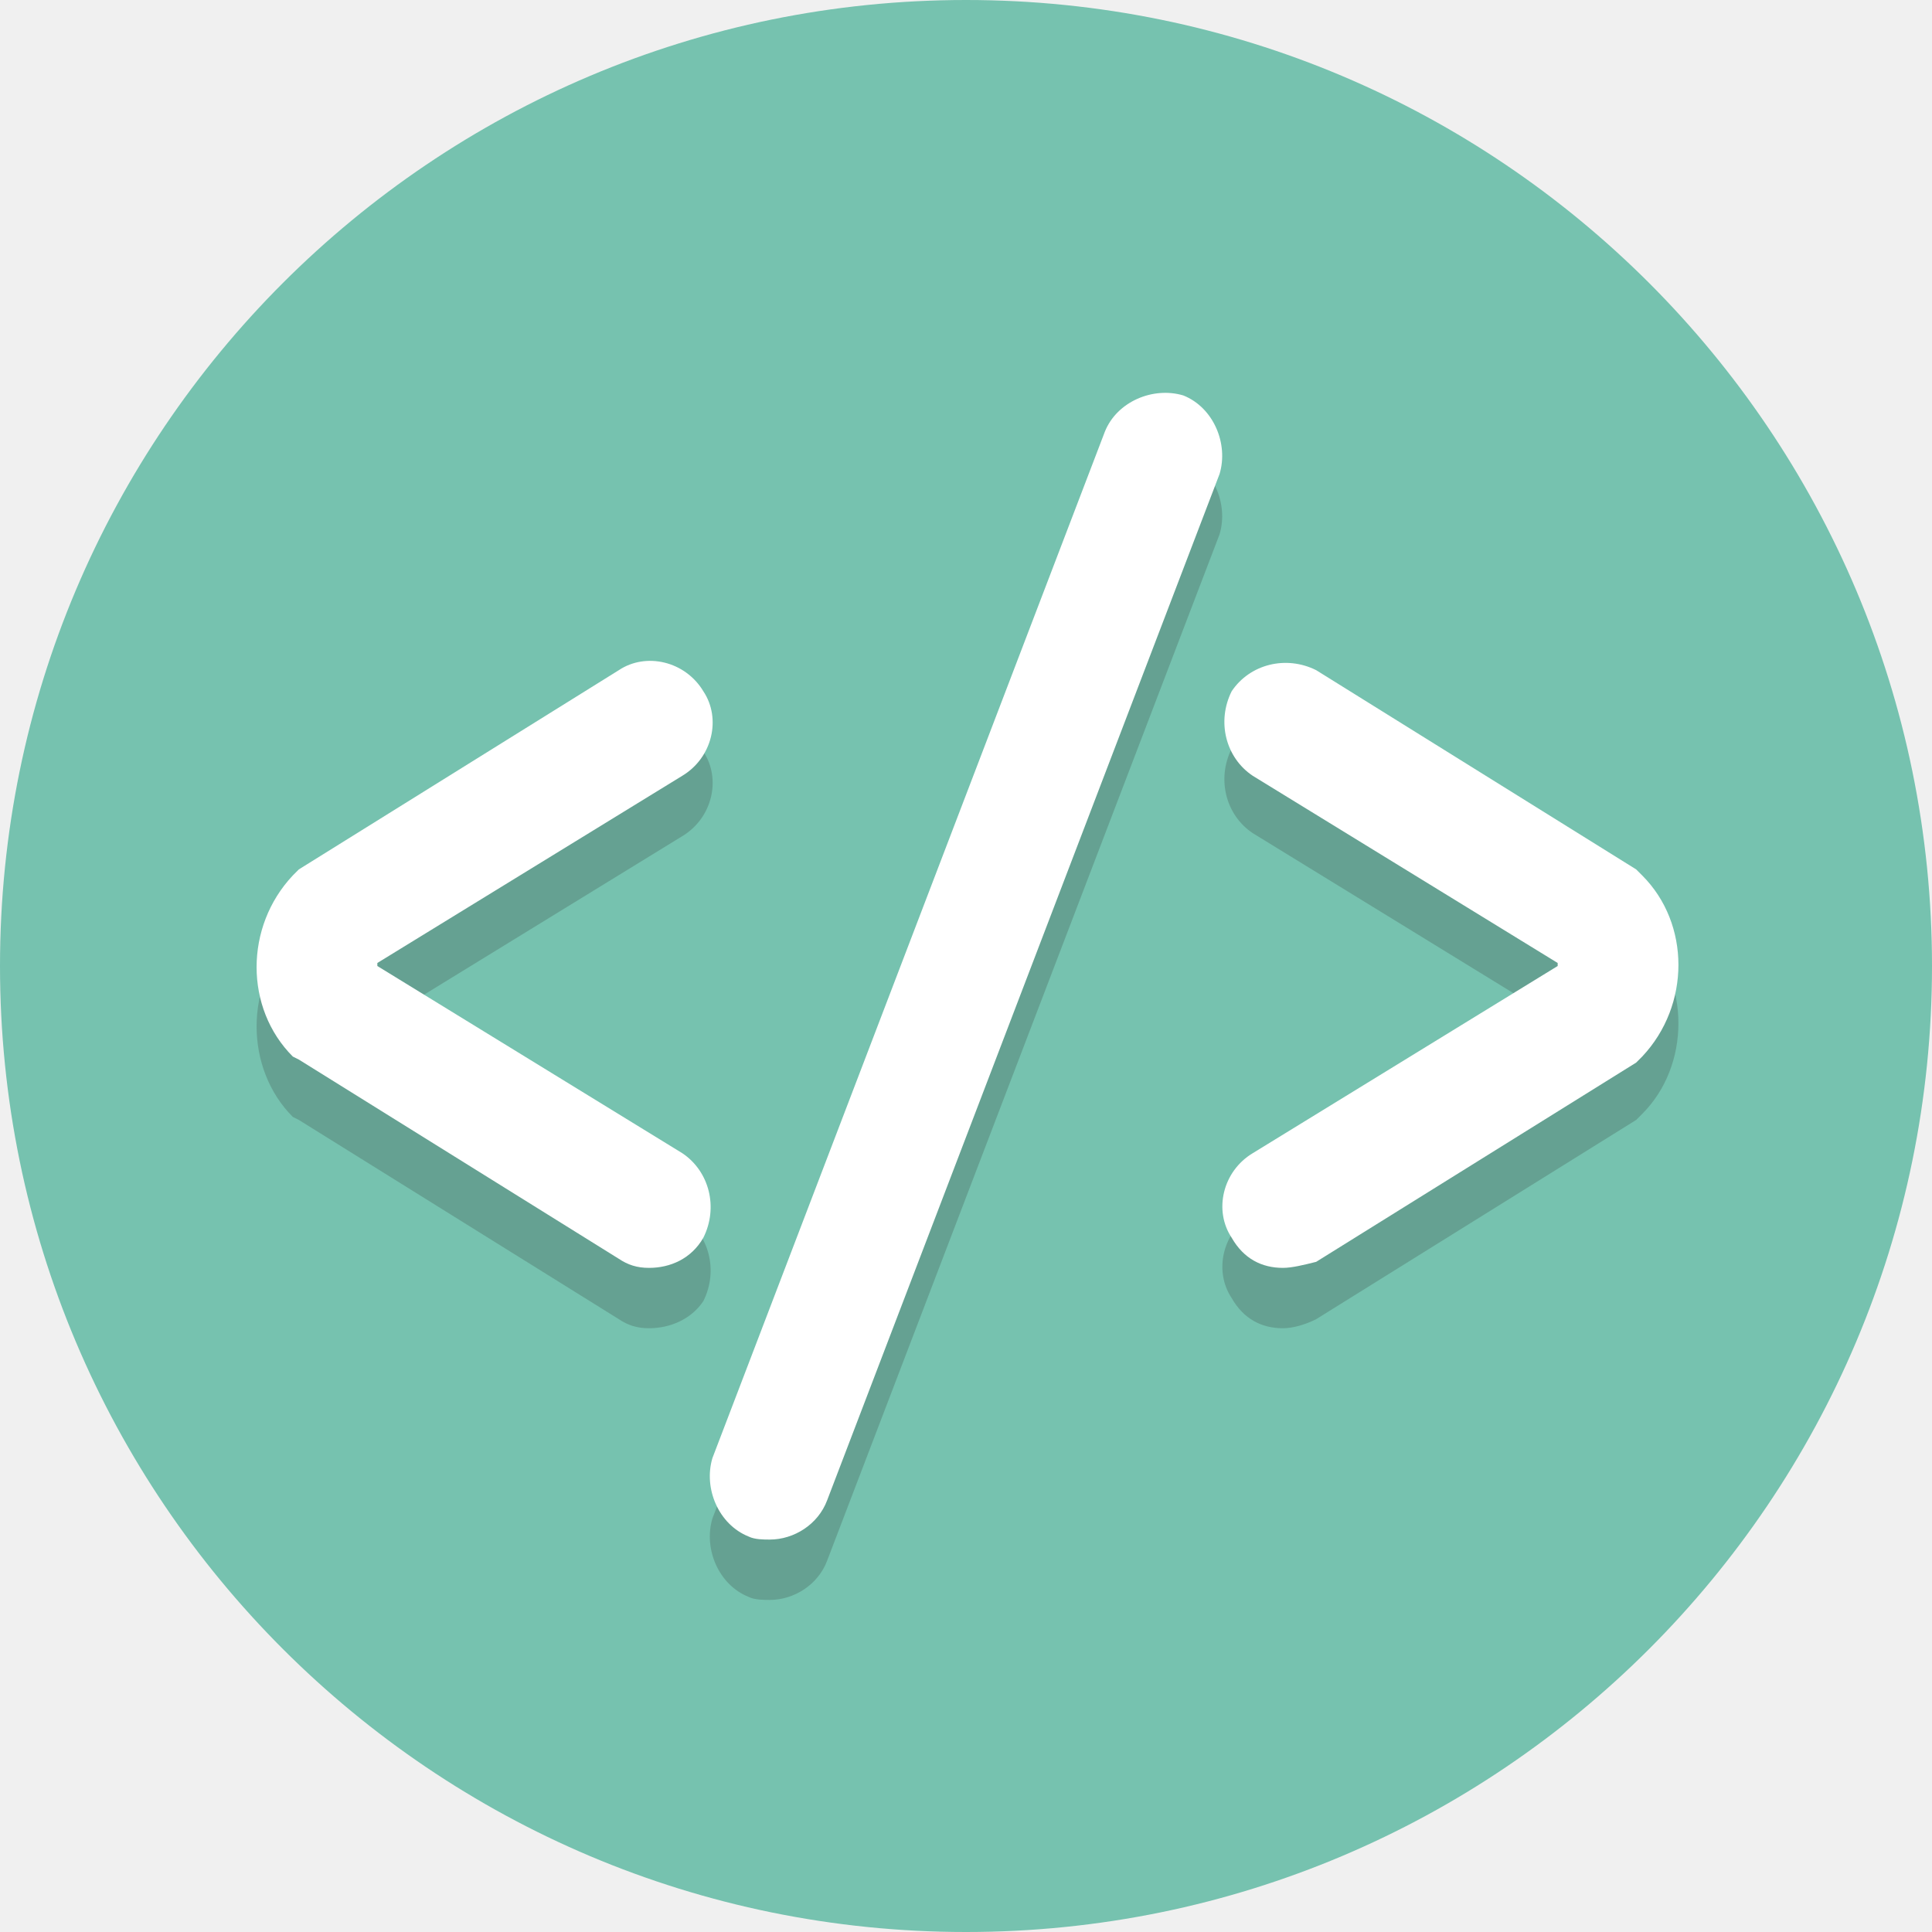
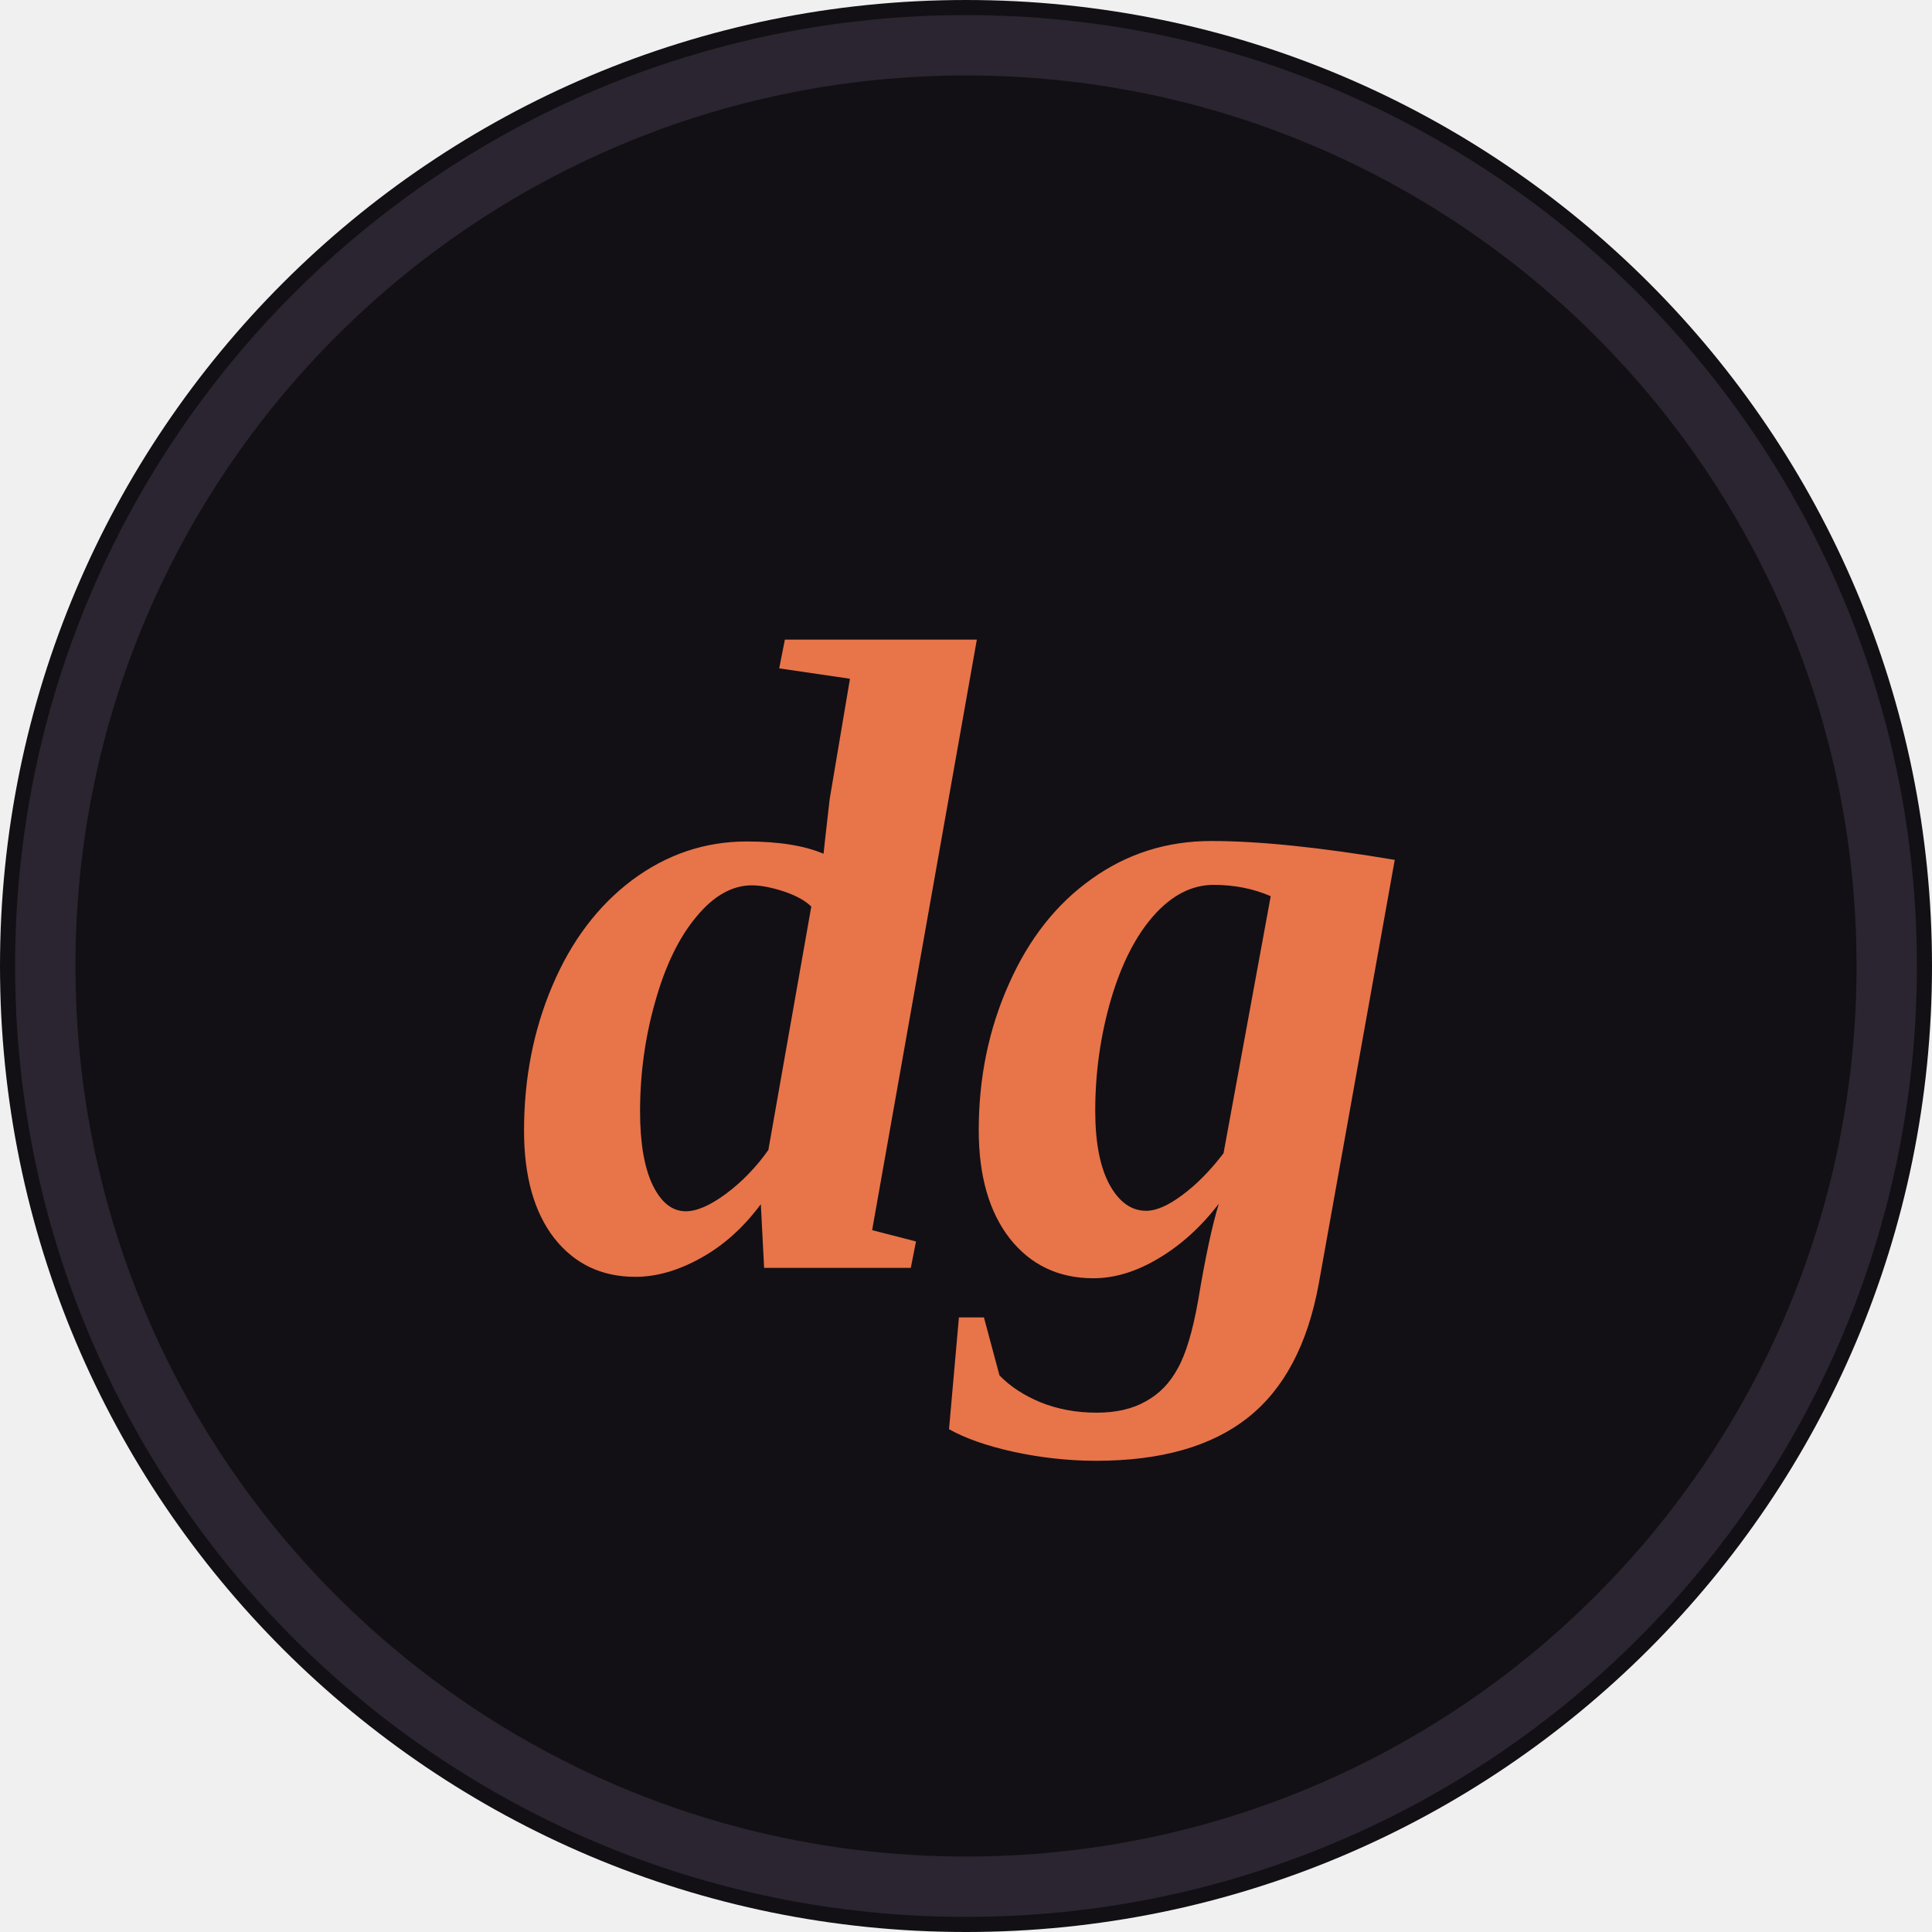
- <svg xmlns="http://www.w3.org/2000/svg" height="800px" width="800px" version="1.1" viewBox="0 0 64 64" xml:space="preserve">
-   <style type="text/css">
- 	.st0{fill:#76C2AF;}
- 	.st1{opacity:0.2;}
- 	.st2{fill:#231F20;}
- 	.st3{fill:#FFFFFF;}
- </style>
-   <g id="Layer_1">
-     <g>
-       <circle class="st0" cx="32" cy="32" r="32" />
-     </g>
-     <g class="st1">
-       <g>
-         <g>
-           <path class="st2" d="M42.5,44c-0.7,0-1.3-0.3-1.7-1c-0.6-0.9-0.3-2.2,0.7-2.8l10.1-6.2c0,0,0,0,0-0.1s0,0,0-0.1l-10.1-6.2      c-0.9-0.6-1.2-1.8-0.7-2.8c0.6-0.9,1.8-1.2,2.8-0.7l10.6,6.6l0.2,0.2c0.8,0.8,1.2,1.9,1.2,3c0,1.1-0.4,2.2-1.2,3l-0.2,0.2      l-10.6,6.6C43.2,43.9,42.8,44,42.5,44z" />
-         </g>
-       </g>
-       <g>
-         <g>
-           <path class="st2" d="M21.5,44c-0.4,0-0.7-0.1-1-0.3L9.9,37.1L9.7,37c-0.8-0.8-1.2-1.9-1.2-3c0-1.1,0.4-2.2,1.2-3l0.2-0.2      l10.6-6.6c0.9-0.6,2.2-0.3,2.8,0.7c0.6,0.9,0.3,2.2-0.7,2.8l-10.1,6.2c0,0,0,0,0,0.1s0,0,0,0.1l10.1,6.2      c0.9,0.6,1.2,1.8,0.7,2.8C22.9,43.7,22.2,44,21.5,44z" />
-         </g>
-       </g>
-     </g>
-     <g class="st1">
-       <g>
-         <path class="st2" d="M25.5,53c-0.2,0-0.5,0-0.7-0.1c-1-0.4-1.5-1.6-1.2-2.6l13-34c0.4-1,1.6-1.5,2.6-1.2c1,0.4,1.5,1.6,1.2,2.6     l-13,34C27.1,52.5,26.3,53,25.5,53z" />
-       </g>
-     </g>
-     <g>
-       <g>
-         <path class="st3" d="M42.5,42c-0.7,0-1.3-0.3-1.7-1c-0.6-0.9-0.3-2.2,0.7-2.8l10.1-6.2c0,0,0-0.1,0-0.1l-10.1-6.2     c-0.9-0.6-1.2-1.8-0.7-2.8c0.6-0.9,1.8-1.2,2.8-0.7l10.6,6.6l0.2,0.2c1.6,1.6,1.6,4.3,0,6l-0.2,0.2l-10.6,6.6     C43.2,41.9,42.8,42,42.5,42z" />
-       </g>
-       <g>
-         <path class="st3" d="M21.5,42c-0.4,0-0.7-0.1-1-0.3L9.9,35.1L9.7,35c-1.6-1.6-1.6-4.3,0-6l0.2-0.2l10.6-6.6     c0.9-0.6,2.2-0.3,2.8,0.7c0.6,0.9,0.3,2.2-0.7,2.8l-10.1,6.2c0,0,0,0.1,0,0.1l10.1,6.2c0.9,0.6,1.2,1.8,0.7,2.8     C22.9,41.7,22.2,42,21.5,42z" />
-       </g>
-     </g>
-     <g>
-       <path class="st3" d="M25.5,51c-0.2,0-0.5,0-0.7-0.1c-1-0.4-1.5-1.6-1.2-2.6l13-34c0.4-1,1.6-1.5,2.6-1.2c1,0.4,1.5,1.6,1.2,2.6    l-13,34C27.1,50.5,26.3,51,25.5,51z" />
-     </g>
-   </g>
-   <g id="Layer_2">
- </g>
+ <svg xmlns="http://www.w3.org/2000/svg" viewBox="0 0 64 64">
+   <rect width="64" height="64" rx="32" fill="#121014" />
+   <circle cx="32" cy="32" r="30.5" fill="none" stroke="#2a2530" stroke-width="2" />
+   <text x="32" y="42" text-anchor="middle" font-family="Georgia, 'Times New Roman', serif" font-style="italic" font-weight="600" font-size="30" fill="#e8744a">dg</text>
</svg>
